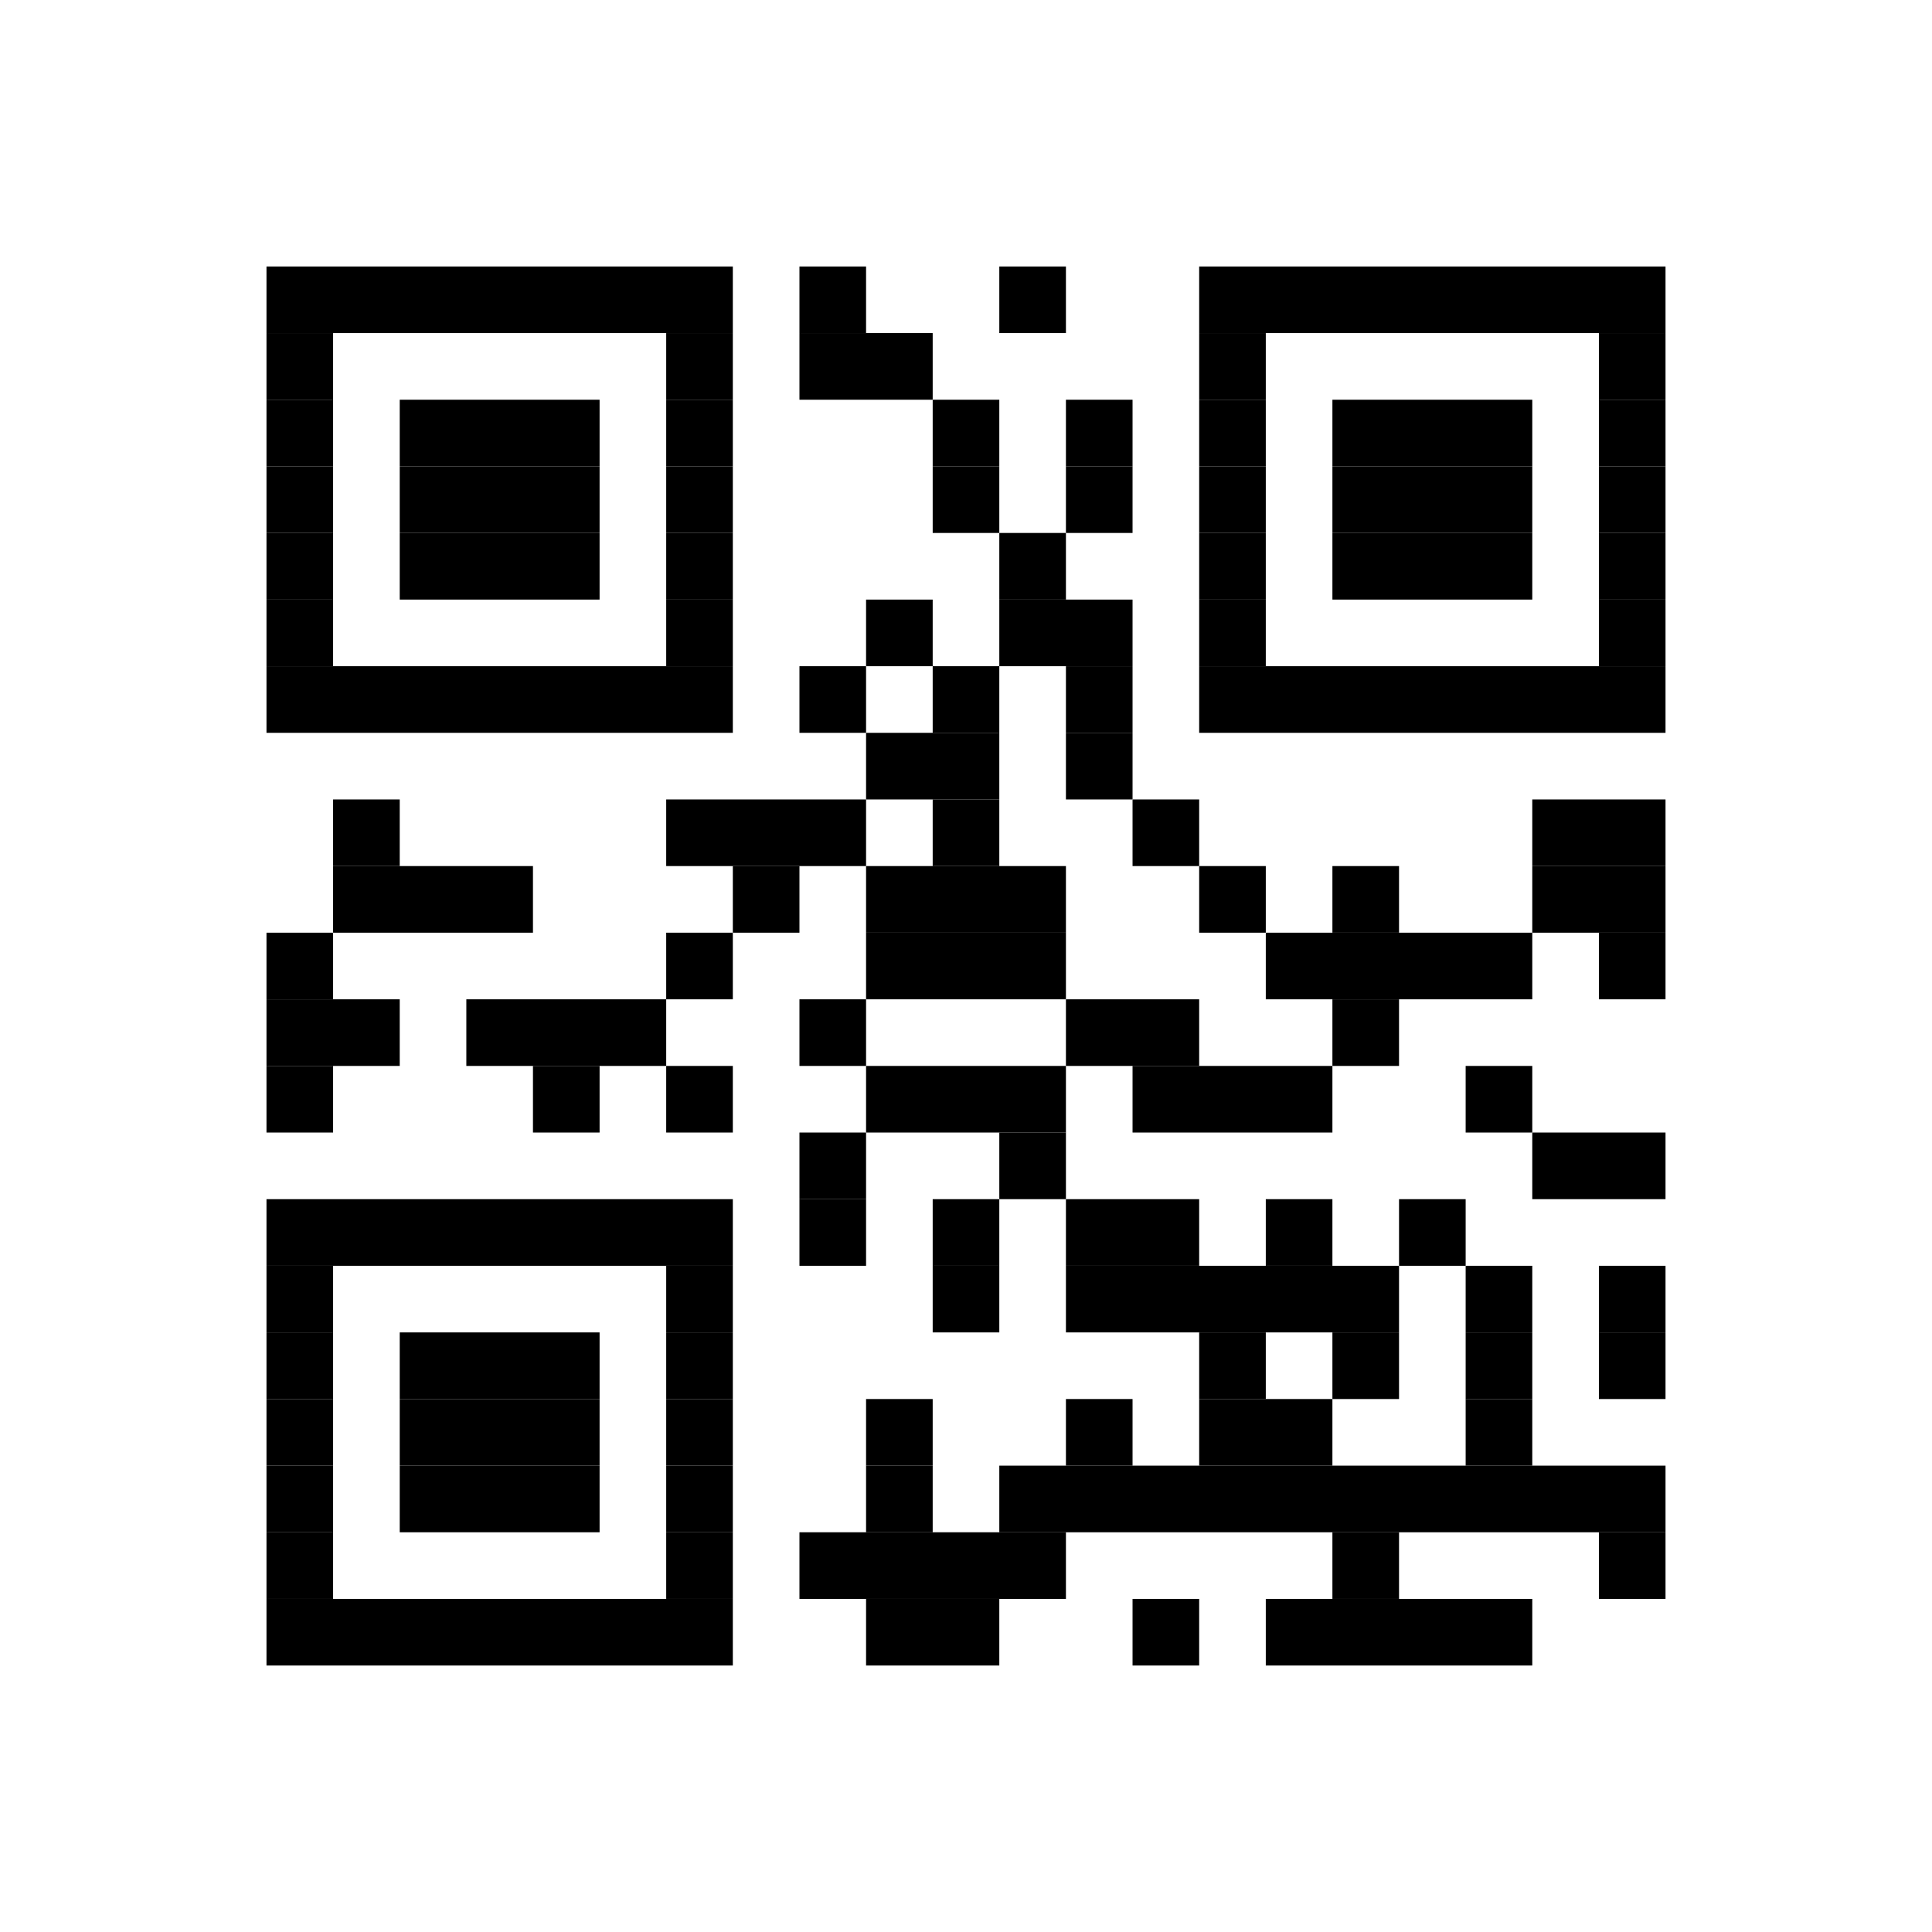
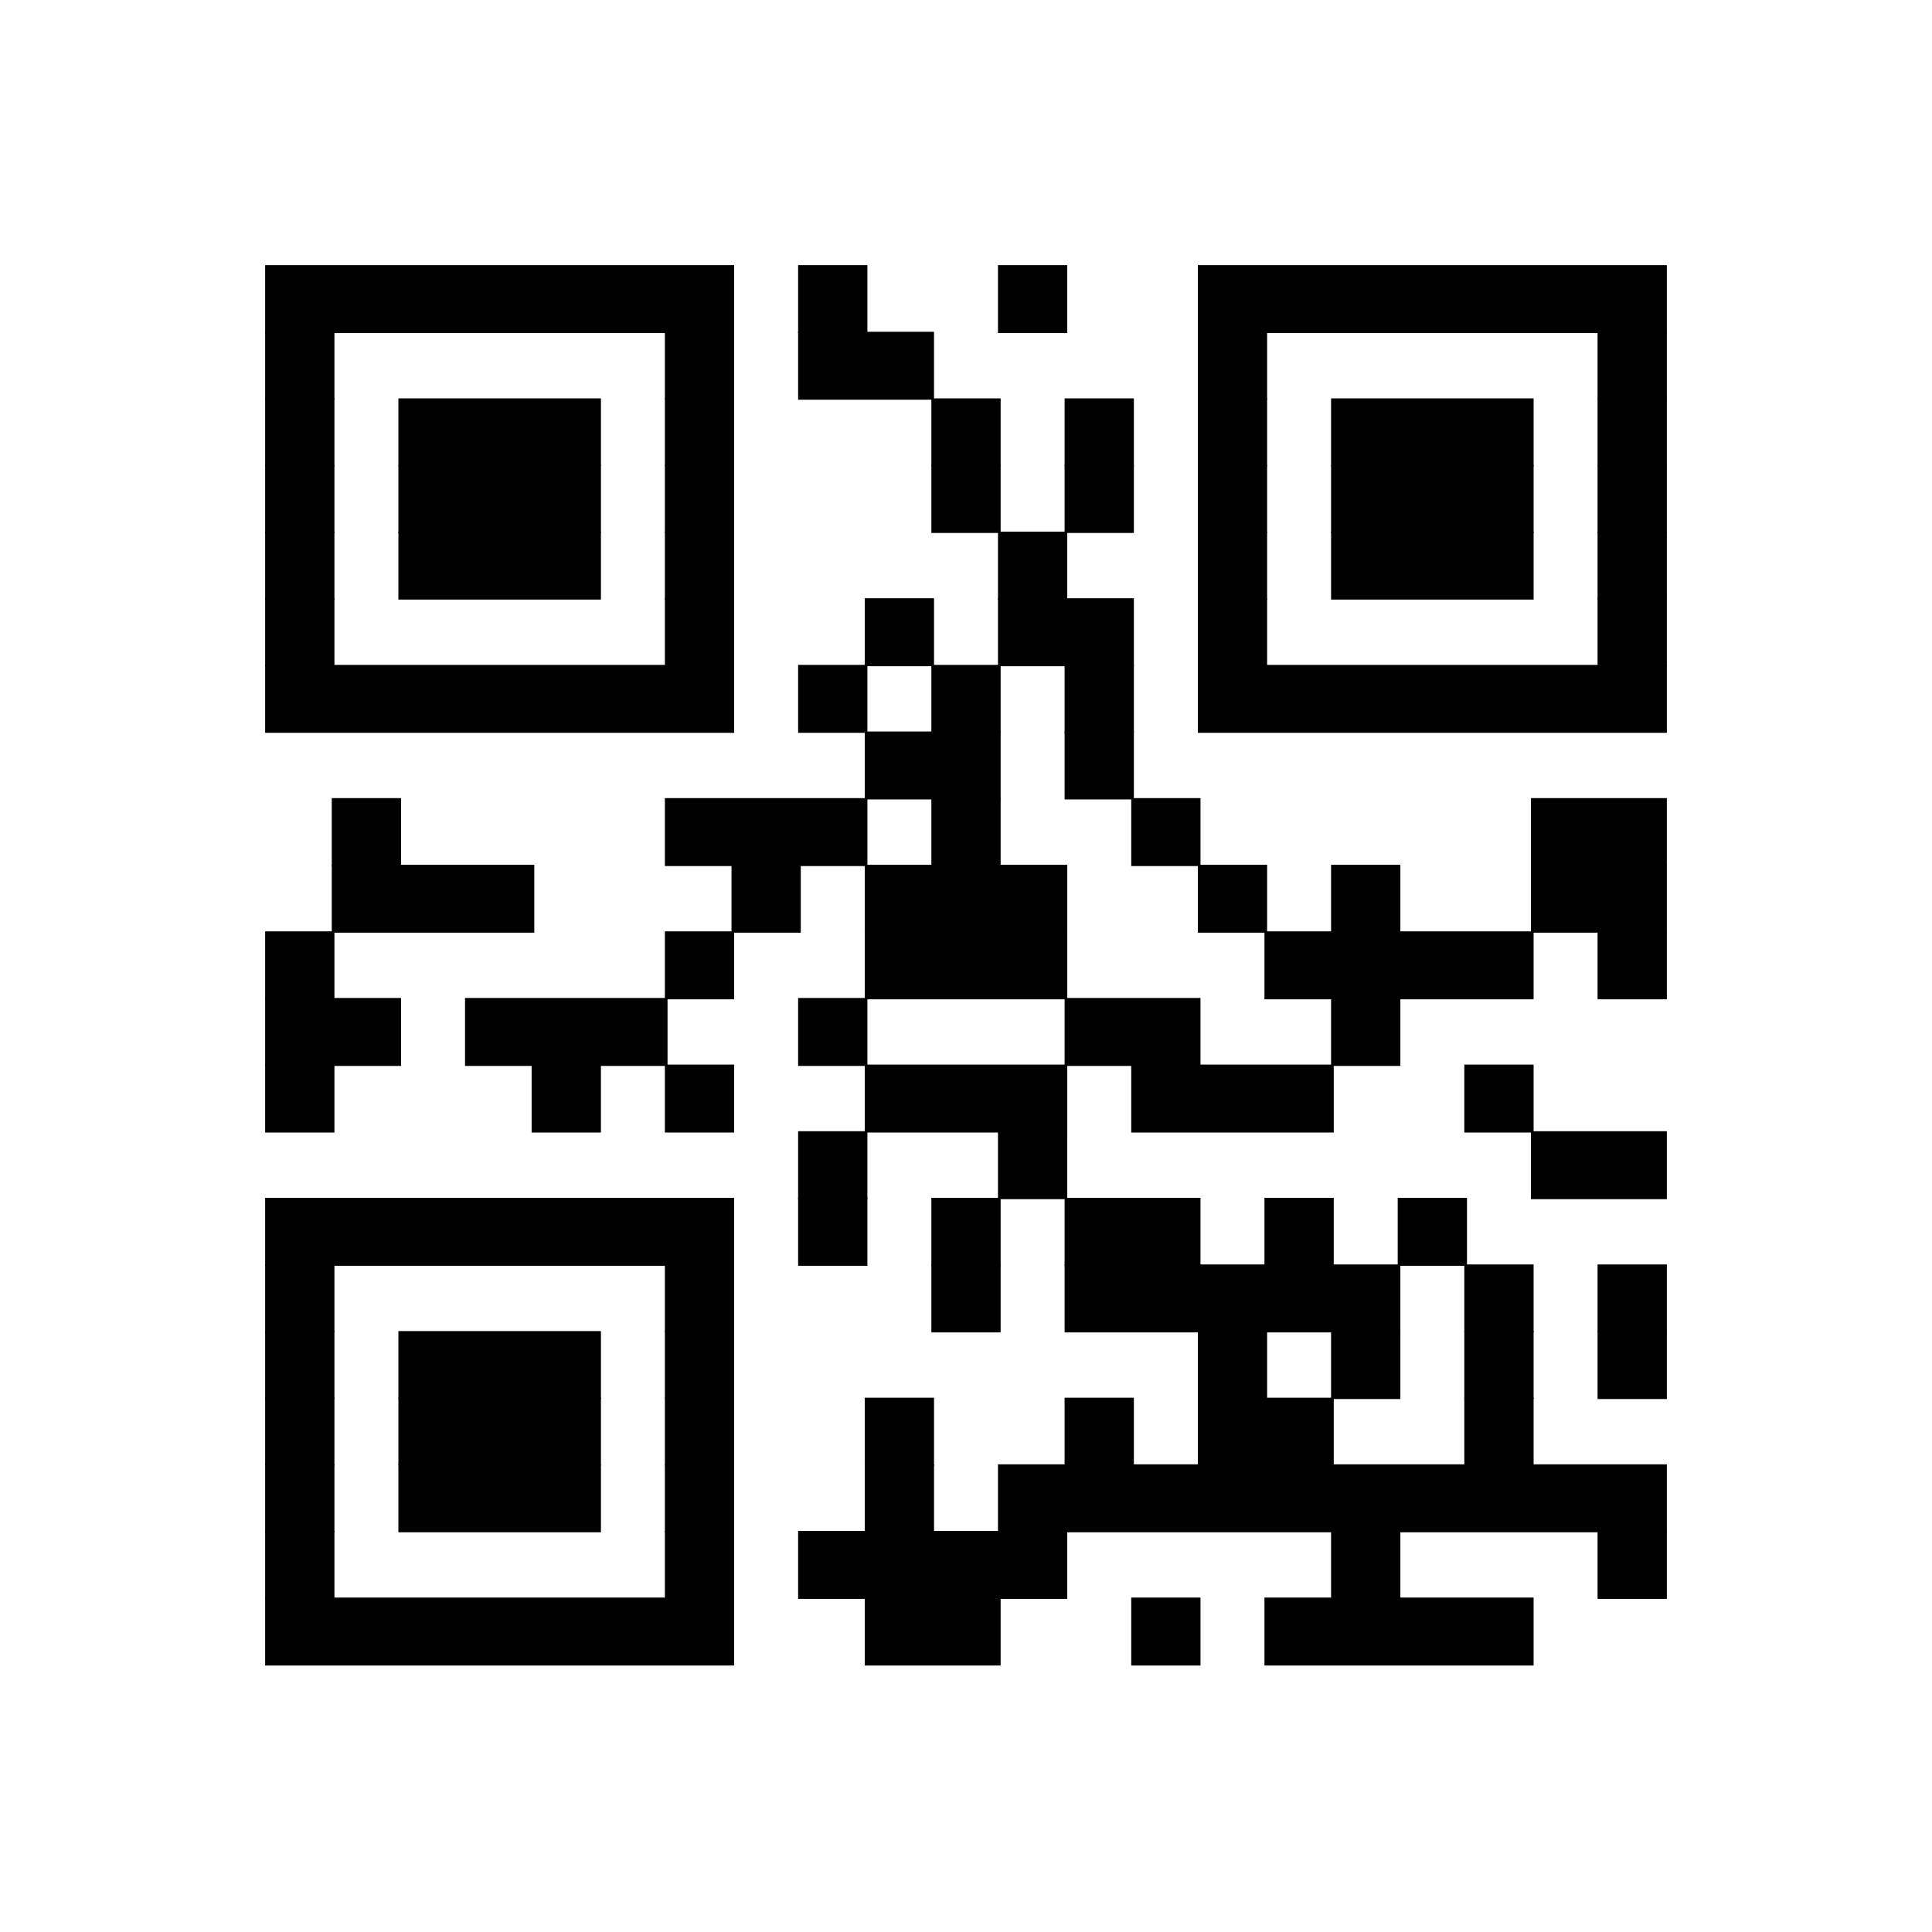
- <svg xmlns="http://www.w3.org/2000/svg" version="1.1" width="29" height="29">
-   <rect x="0" y="0" width="29" height="29" fill="white" />
-   <rect x="4" y="4" width="7" height="1" fill="black" />
-   <rect x="12" y="4" width="1" height="1" fill="black" />
-   <rect x="15" y="4" width="1" height="1" fill="black" />
-   <rect x="18" y="4" width="7" height="1" fill="black" />
-   <rect x="4" y="5" width="1" height="1" fill="black" />
-   <rect x="10" y="5" width="1" height="1" fill="black" />
-   <rect x="12" y="5" width="2" height="1" fill="black" />
-   <rect x="18" y="5" width="1" height="1" fill="black" />
-   <rect x="24" y="5" width="1" height="1" fill="black" />
-   <rect x="4" y="6" width="1" height="1" fill="black" />
-   <rect x="6" y="6" width="3" height="1" fill="black" />
-   <rect x="10" y="6" width="1" height="1" fill="black" />
-   <rect x="14" y="6" width="1" height="1" fill="black" />
-   <rect x="16" y="6" width="1" height="1" fill="black" />
-   <rect x="18" y="6" width="1" height="1" fill="black" />
-   <rect x="20" y="6" width="3" height="1" fill="black" />
-   <rect x="24" y="6" width="1" height="1" fill="black" />
-   <rect x="4" y="7" width="1" height="1" fill="black" />
-   <rect x="6" y="7" width="3" height="1" fill="black" />
-   <rect x="10" y="7" width="1" height="1" fill="black" />
-   <rect x="14" y="7" width="1" height="1" fill="black" />
-   <rect x="16" y="7" width="1" height="1" fill="black" />
-   <rect x="18" y="7" width="1" height="1" fill="black" />
-   <rect x="20" y="7" width="3" height="1" fill="black" />
-   <rect x="24" y="7" width="1" height="1" fill="black" />
-   <rect x="4" y="8" width="1" height="1" fill="black" />
-   <rect x="6" y="8" width="3" height="1" fill="black" />
-   <rect x="10" y="8" width="1" height="1" fill="black" />
-   <rect x="15" y="8" width="1" height="1" fill="black" />
-   <rect x="18" y="8" width="1" height="1" fill="black" />
-   <rect x="20" y="8" width="3" height="1" fill="black" />
-   <rect x="24" y="8" width="1" height="1" fill="black" />
-   <rect x="4" y="9" width="1" height="1" fill="black" />
-   <rect x="10" y="9" width="1" height="1" fill="black" />
-   <rect x="13" y="9" width="1" height="1" fill="black" />
-   <rect x="15" y="9" width="2" height="1" fill="black" />
-   <rect x="18" y="9" width="1" height="1" fill="black" />
-   <rect x="24" y="9" width="1" height="1" fill="black" />
-   <rect x="4" y="10" width="7" height="1" fill="black" />
-   <rect x="12" y="10" width="1" height="1" fill="black" />
-   <rect x="14" y="10" width="1" height="1" fill="black" />
-   <rect x="16" y="10" width="1" height="1" fill="black" />
-   <rect x="18" y="10" width="7" height="1" fill="black" />
-   <rect x="13" y="11" width="2" height="1" fill="black" />
-   <rect x="16" y="11" width="1" height="1" fill="black" />
-   <rect x="5" y="12" width="1" height="1" fill="black" />
-   <rect x="10" y="12" width="3" height="1" fill="black" />
-   <rect x="14" y="12" width="1" height="1" fill="black" />
-   <rect x="17" y="12" width="1" height="1" fill="black" />
-   <rect x="23" y="12" width="2" height="1" fill="black" />
-   <rect x="5" y="13" width="3" height="1" fill="black" />
-   <rect x="11" y="13" width="1" height="1" fill="black" />
-   <rect x="13" y="13" width="3" height="1" fill="black" />
-   <rect x="18" y="13" width="1" height="1" fill="black" />
-   <rect x="20" y="13" width="1" height="1" fill="black" />
-   <rect x="23" y="13" width="2" height="1" fill="black" />
-   <rect x="4" y="14" width="1" height="1" fill="black" />
-   <rect x="10" y="14" width="1" height="1" fill="black" />
-   <rect x="13" y="14" width="3" height="1" fill="black" />
-   <rect x="19" y="14" width="4" height="1" fill="black" />
-   <rect x="24" y="14" width="1" height="1" fill="black" />
-   <rect x="4" y="15" width="2" height="1" fill="black" />
-   <rect x="7" y="15" width="3" height="1" fill="black" />
-   <rect x="12" y="15" width="1" height="1" fill="black" />
-   <rect x="16" y="15" width="2" height="1" fill="black" />
-   <rect x="20" y="15" width="1" height="1" fill="black" />
-   <rect x="4" y="16" width="1" height="1" fill="black" />
-   <rect x="8" y="16" width="1" height="1" fill="black" />
-   <rect x="10" y="16" width="1" height="1" fill="black" />
-   <rect x="13" y="16" width="3" height="1" fill="black" />
-   <rect x="17" y="16" width="3" height="1" fill="black" />
-   <rect x="22" y="16" width="1" height="1" fill="black" />
-   <rect x="12" y="17" width="1" height="1" fill="black" />
-   <rect x="15" y="17" width="1" height="1" fill="black" />
-   <rect x="23" y="17" width="2" height="1" fill="black" />
-   <rect x="4" y="18" width="7" height="1" fill="black" />
-   <rect x="12" y="18" width="1" height="1" fill="black" />
-   <rect x="14" y="18" width="1" height="1" fill="black" />
-   <rect x="16" y="18" width="2" height="1" fill="black" />
-   <rect x="19" y="18" width="1" height="1" fill="black" />
-   <rect x="21" y="18" width="1" height="1" fill="black" />
-   <rect x="4" y="19" width="1" height="1" fill="black" />
-   <rect x="10" y="19" width="1" height="1" fill="black" />
-   <rect x="14" y="19" width="1" height="1" fill="black" />
-   <rect x="16" y="19" width="5" height="1" fill="black" />
-   <rect x="22" y="19" width="1" height="1" fill="black" />
-   <rect x="24" y="19" width="1" height="1" fill="black" />
-   <rect x="4" y="20" width="1" height="1" fill="black" />
-   <rect x="6" y="20" width="3" height="1" fill="black" />
-   <rect x="10" y="20" width="1" height="1" fill="black" />
-   <rect x="18" y="20" width="1" height="1" fill="black" />
-   <rect x="20" y="20" width="1" height="1" fill="black" />
-   <rect x="22" y="20" width="1" height="1" fill="black" />
-   <rect x="24" y="20" width="1" height="1" fill="black" />
-   <rect x="4" y="21" width="1" height="1" fill="black" />
-   <rect x="6" y="21" width="3" height="1" fill="black" />
-   <rect x="10" y="21" width="1" height="1" fill="black" />
-   <rect x="13" y="21" width="1" height="1" fill="black" />
-   <rect x="16" y="21" width="1" height="1" fill="black" />
-   <rect x="18" y="21" width="2" height="1" fill="black" />
-   <rect x="22" y="21" width="1" height="1" fill="black" />
-   <rect x="4" y="22" width="1" height="1" fill="black" />
-   <rect x="6" y="22" width="3" height="1" fill="black" />
-   <rect x="10" y="22" width="1" height="1" fill="black" />
-   <rect x="13" y="22" width="1" height="1" fill="black" />
-   <rect x="15" y="22" width="10" height="1" fill="black" />
-   <rect x="4" y="23" width="1" height="1" fill="black" />
-   <rect x="10" y="23" width="1" height="1" fill="black" />
-   <rect x="12" y="23" width="4" height="1" fill="black" />
-   <rect x="20" y="23" width="1" height="1" fill="black" />
-   <rect x="24" y="23" width="1" height="1" fill="black" />
-   <rect x="4" y="24" width="7" height="1" fill="black" />
-   <rect x="13" y="24" width="2" height="1" fill="black" />
-   <rect x="17" y="24" width="1" height="1" fill="black" />
-   <rect x="19" y="24" width="4" height="1" fill="black" />
+ <svg xmlns="http://www.w3.org/2000/svg" version="1.1" width="100" height="100">
+   <rect x="0" y="0" width="100" height="100" fill="white" />
+   <rect x="13.724" y="13.724" width="24.276" height="3.517" fill="black" />
+   <rect x="41.31" y="13.724" width="3.586" height="3.517" fill="black" />
+   <rect x="51.655" y="13.724" width="3.586" height="3.517" fill="black" />
+   <rect x="62" y="13.724" width="24.276" height="3.517" fill="black" />
+   <rect x="13.724" y="17.172" width="3.586" height="3.517" fill="black" />
+   <rect x="34.414" y="17.172" width="3.586" height="3.517" fill="black" />
+   <rect x="41.31" y="17.172" width="7.034" height="3.517" fill="black" />
+   <rect x="62" y="17.172" width="3.586" height="3.517" fill="black" />
+   <rect x="82.69" y="17.172" width="3.586" height="3.517" fill="black" />
+   <rect x="13.724" y="20.621" width="3.586" height="3.517" fill="black" />
+   <rect x="20.621" y="20.621" width="10.483" height="3.517" fill="black" />
+   <rect x="34.414" y="20.621" width="3.586" height="3.517" fill="black" />
+   <rect x="48.207" y="20.621" width="3.586" height="3.517" fill="black" />
+   <rect x="55.103" y="20.621" width="3.586" height="3.517" fill="black" />
+   <rect x="62" y="20.621" width="3.586" height="3.517" fill="black" />
+   <rect x="68.897" y="20.621" width="10.483" height="3.517" fill="black" />
+   <rect x="82.69" y="20.621" width="3.586" height="3.517" fill="black" />
+   <rect x="13.724" y="24.069" width="3.586" height="3.517" fill="black" />
+   <rect x="20.621" y="24.069" width="10.483" height="3.517" fill="black" />
+   <rect x="34.414" y="24.069" width="3.586" height="3.517" fill="black" />
+   <rect x="48.207" y="24.069" width="3.586" height="3.517" fill="black" />
+   <rect x="55.103" y="24.069" width="3.586" height="3.517" fill="black" />
+   <rect x="62" y="24.069" width="3.586" height="3.517" fill="black" />
+   <rect x="68.897" y="24.069" width="10.483" height="3.517" fill="black" />
+   <rect x="82.69" y="24.069" width="3.586" height="3.517" fill="black" />
+   <rect x="13.724" y="27.517" width="3.586" height="3.517" fill="black" />
+   <rect x="20.621" y="27.517" width="10.483" height="3.517" fill="black" />
+   <rect x="34.414" y="27.517" width="3.586" height="3.517" fill="black" />
+   <rect x="51.655" y="27.517" width="3.586" height="3.517" fill="black" />
+   <rect x="62" y="27.517" width="3.586" height="3.517" fill="black" />
+   <rect x="68.897" y="27.517" width="10.483" height="3.517" fill="black" />
+   <rect x="82.69" y="27.517" width="3.586" height="3.517" fill="black" />
+   <rect x="13.724" y="30.966" width="3.586" height="3.517" fill="black" />
+   <rect x="34.414" y="30.966" width="3.586" height="3.517" fill="black" />
+   <rect x="44.759" y="30.966" width="3.586" height="3.517" fill="black" />
+   <rect x="51.655" y="30.966" width="7.034" height="3.517" fill="black" />
+   <rect x="62" y="30.966" width="3.586" height="3.517" fill="black" />
+   <rect x="82.69" y="30.966" width="3.586" height="3.517" fill="black" />
+   <rect x="13.724" y="34.414" width="24.276" height="3.517" fill="black" />
+   <rect x="41.31" y="34.414" width="3.586" height="3.517" fill="black" />
+   <rect x="48.207" y="34.414" width="3.586" height="3.517" fill="black" />
+   <rect x="55.103" y="34.414" width="3.586" height="3.517" fill="black" />
+   <rect x="62" y="34.414" width="24.276" height="3.517" fill="black" />
+   <rect x="44.759" y="37.862" width="7.034" height="3.517" fill="black" />
+   <rect x="55.103" y="37.862" width="3.586" height="3.517" fill="black" />
+   <rect x="17.172" y="41.31" width="3.586" height="3.517" fill="black" />
+   <rect x="34.414" y="41.31" width="10.483" height="3.517" fill="black" />
+   <rect x="48.207" y="41.31" width="3.586" height="3.517" fill="black" />
+   <rect x="58.552" y="41.31" width="3.586" height="3.517" fill="black" />
+   <rect x="79.241" y="41.31" width="7.034" height="3.517" fill="black" />
+   <rect x="17.172" y="44.759" width="10.483" height="3.517" fill="black" />
+   <rect x="37.862" y="44.759" width="3.586" height="3.517" fill="black" />
+   <rect x="44.759" y="44.759" width="10.483" height="3.517" fill="black" />
+   <rect x="62" y="44.759" width="3.586" height="3.517" fill="black" />
+   <rect x="68.897" y="44.759" width="3.586" height="3.517" fill="black" />
+   <rect x="79.241" y="44.759" width="7.034" height="3.517" fill="black" />
+   <rect x="13.724" y="48.207" width="3.586" height="3.517" fill="black" />
+   <rect x="34.414" y="48.207" width="3.586" height="3.517" fill="black" />
+   <rect x="44.759" y="48.207" width="10.483" height="3.517" fill="black" />
+   <rect x="65.448" y="48.207" width="13.931" height="3.517" fill="black" />
+   <rect x="82.69" y="48.207" width="3.586" height="3.517" fill="black" />
+   <rect x="13.724" y="51.655" width="7.034" height="3.517" fill="black" />
+   <rect x="24.069" y="51.655" width="10.483" height="3.517" fill="black" />
+   <rect x="41.31" y="51.655" width="3.586" height="3.517" fill="black" />
+   <rect x="55.103" y="51.655" width="7.034" height="3.517" fill="black" />
+   <rect x="68.897" y="51.655" width="3.586" height="3.517" fill="black" />
+   <rect x="13.724" y="55.103" width="3.586" height="3.517" fill="black" />
+   <rect x="27.517" y="55.103" width="3.586" height="3.517" fill="black" />
+   <rect x="34.414" y="55.103" width="3.586" height="3.517" fill="black" />
+   <rect x="44.759" y="55.103" width="10.483" height="3.517" fill="black" />
+   <rect x="58.552" y="55.103" width="10.483" height="3.517" fill="black" />
+   <rect x="75.793" y="55.103" width="3.586" height="3.517" fill="black" />
+   <rect x="41.31" y="58.552" width="3.586" height="3.517" fill="black" />
+   <rect x="51.655" y="58.552" width="3.586" height="3.517" fill="black" />
+   <rect x="79.241" y="58.552" width="7.034" height="3.517" fill="black" />
+   <rect x="13.724" y="62" width="24.276" height="3.517" fill="black" />
+   <rect x="41.31" y="62" width="3.586" height="3.517" fill="black" />
+   <rect x="48.207" y="62" width="3.586" height="3.517" fill="black" />
+   <rect x="55.103" y="62" width="7.034" height="3.517" fill="black" />
+   <rect x="65.448" y="62" width="3.586" height="3.517" fill="black" />
+   <rect x="72.345" y="62" width="3.586" height="3.517" fill="black" />
+   <rect x="13.724" y="65.448" width="3.586" height="3.517" fill="black" />
+   <rect x="34.414" y="65.448" width="3.586" height="3.517" fill="black" />
+   <rect x="48.207" y="65.448" width="3.586" height="3.517" fill="black" />
+   <rect x="55.103" y="65.448" width="17.379" height="3.517" fill="black" />
+   <rect x="75.793" y="65.448" width="3.586" height="3.517" fill="black" />
+   <rect x="82.69" y="65.448" width="3.586" height="3.517" fill="black" />
+   <rect x="13.724" y="68.897" width="3.586" height="3.517" fill="black" />
+   <rect x="20.621" y="68.897" width="10.483" height="3.517" fill="black" />
+   <rect x="34.414" y="68.897" width="3.586" height="3.517" fill="black" />
+   <rect x="62" y="68.897" width="3.586" height="3.517" fill="black" />
+   <rect x="68.897" y="68.897" width="3.586" height="3.517" fill="black" />
+   <rect x="75.793" y="68.897" width="3.586" height="3.517" fill="black" />
+   <rect x="82.69" y="68.897" width="3.586" height="3.517" fill="black" />
+   <rect x="13.724" y="72.345" width="3.586" height="3.517" fill="black" />
+   <rect x="20.621" y="72.345" width="10.483" height="3.517" fill="black" />
+   <rect x="34.414" y="72.345" width="3.586" height="3.517" fill="black" />
+   <rect x="44.759" y="72.345" width="3.586" height="3.517" fill="black" />
+   <rect x="55.103" y="72.345" width="3.586" height="3.517" fill="black" />
+   <rect x="62" y="72.345" width="7.034" height="3.517" fill="black" />
+   <rect x="75.793" y="72.345" width="3.586" height="3.517" fill="black" />
+   <rect x="13.724" y="75.793" width="3.586" height="3.517" fill="black" />
+   <rect x="20.621" y="75.793" width="10.483" height="3.517" fill="black" />
+   <rect x="34.414" y="75.793" width="3.586" height="3.517" fill="black" />
+   <rect x="44.759" y="75.793" width="3.586" height="3.517" fill="black" />
+   <rect x="51.655" y="75.793" width="34.621" height="3.517" fill="black" />
+   <rect x="13.724" y="79.241" width="3.586" height="3.517" fill="black" />
+   <rect x="34.414" y="79.241" width="3.586" height="3.517" fill="black" />
+   <rect x="41.31" y="79.241" width="13.931" height="3.517" fill="black" />
+   <rect x="68.897" y="79.241" width="3.586" height="3.517" fill="black" />
+   <rect x="82.69" y="79.241" width="3.586" height="3.517" fill="black" />
+   <rect x="13.724" y="82.69" width="24.276" height="3.517" fill="black" />
+   <rect x="44.759" y="82.69" width="7.034" height="3.517" fill="black" />
+   <rect x="58.552" y="82.69" width="3.586" height="3.517" fill="black" />
+   <rect x="65.448" y="82.69" width="13.931" height="3.517" fill="black" />
</svg>
